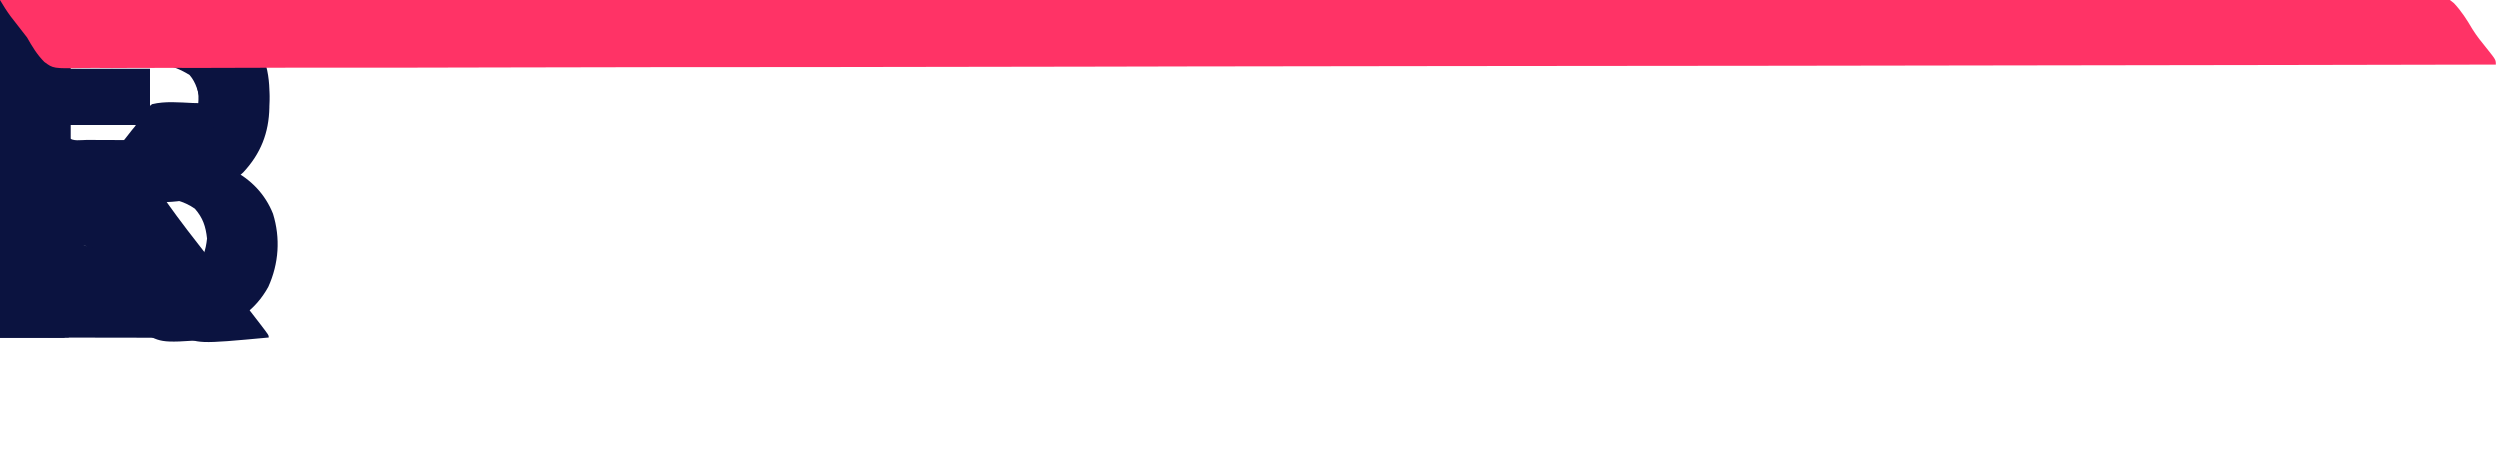
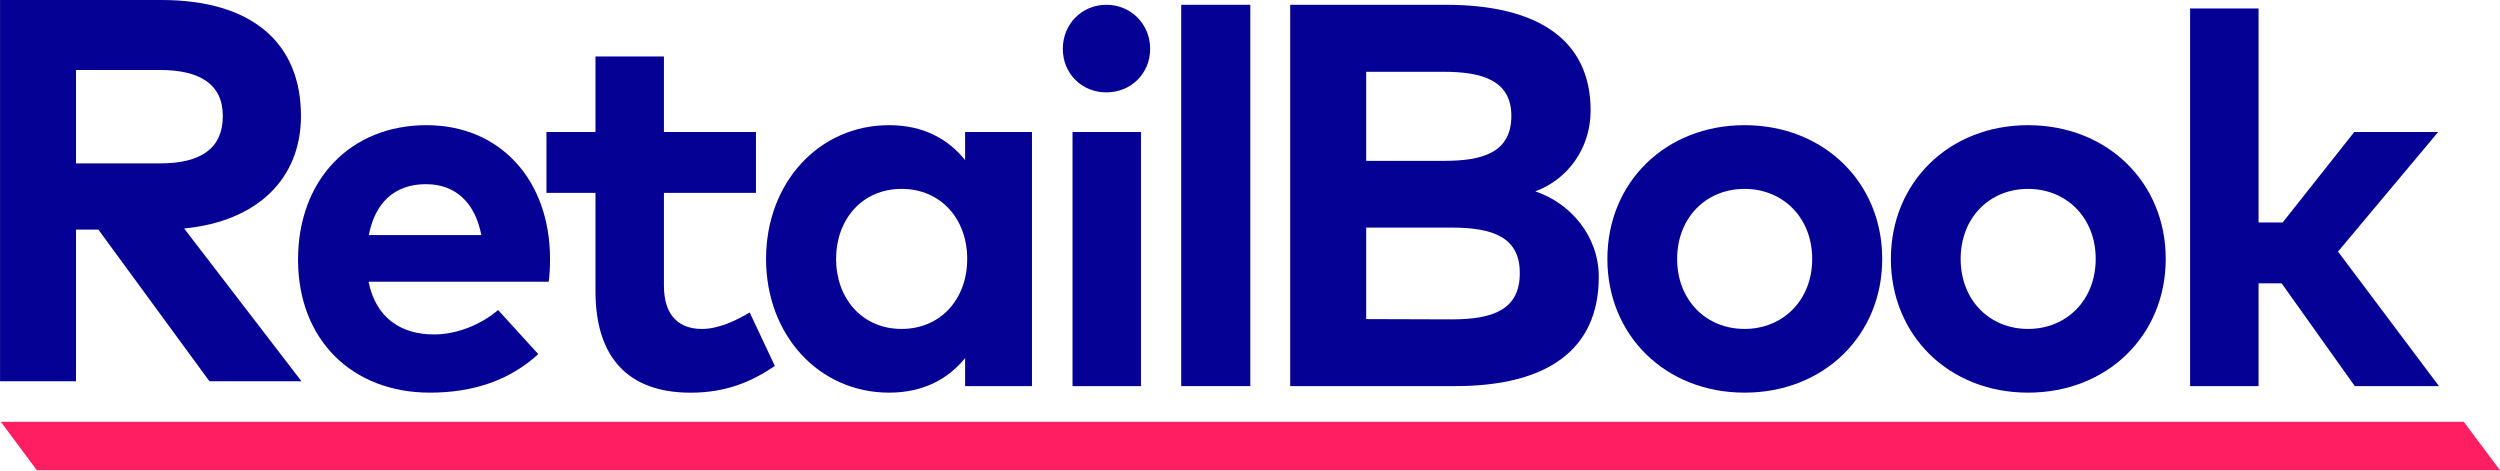
- <svg xmlns="http://www.w3.org/2000/svg" viewBox="0 0 1200 222">
-   <path d="M0 0 C6.6 -0.04 6.6 -0.04 40 -0.25 C44.14 -0.29 48.27 -0.32 52.53 -0.36 C57.66 -0.38 57.66 -0.38 60.08 -0.38 C61.74 -0.39 63.39 -0.4 65.05 -0.42 C83.61 -0.64 102.81 2.01 117 15.25 C125.97 25.06 129.4 35.83 129.31 48.88 C129.31 49.76 129.3 50.64 129.3 51.56 C129.07 63.76 125.17 73.72 116.75 82.75 C106.53 92.26 93.76 96.46 80 97 C86.45 106.09 93.28 114.86 100.15 123.63 C107.93 133.58 115.68 143.55 123.38 153.56 C123.66 153.93 123.66 153.93 125.09 155.78 C129 160.88 129 160.88 129 162 C94.96 165.15 94.96 165.15 85.86 160.34 C81.04 156 78.22 150.57 75.43 144.78 C73.11 140.28 70.03 136.43 66.94 132.44 C65.79 130.88 64.64 129.33 63.5 127.77 C63.22 127.38 63.22 127.38 61.78 125.42 C60.55 123.75 59.32 122.08 58.09 120.4 C56.19 117.81 54.28 115.22 52.38 112.62 C51.79 111.83 51.21 111.04 50.62 110.23 C49.55 108.77 48.47 107.33 47.38 105.88 C46.23 104.32 45.18 102.68 44.16 101.02 C42 99 42 99 33 98 C33 119.12 33 140.24 33 162 C22.11 162 11.22 162 0 162 C0 108.54 0 55.08 0 0 Z M33 30 C33 43.2 33 56.4 33 70 C36.26 70.03 36.26 70.03 52.75 70.19 C53.77 70.2 53.77 70.2 58.91 70.27 C81.93 70.45 81.93 70.45 90.12 64.12 C94.54 59.76 95.59 55.12 96 49 C95.35 44.28 94.14 39.63 91 36 C82.55 30.72 74.98 29.85 65.23 29.9 C64.3 29.9 63.38 29.91 62.43 29.91 C59.49 29.91 56.56 29.92 53.62 29.94 C51.63 29.94 49.63 29.95 47.64 29.95 C42.76 29.96 37.88 29.98 33 30 Z " fill="#0B1340" />
-   <path d="M0 0 C5.21 2.77 8.6 6.85 11.21 12.07 C12.45 18.53 11.86 25.19 8.18 30.78 C4.47 35 -0.08 37.41 -5.61 38.32 C-10.56 38.58 -14.84 37.78 -19.17 35.32 C-23.54 31.38 -26.87 27.68 -27.41 21.64 C-27.57 14.88 -27.36 10.72 -23.17 5.32 C-16.84 -1.01 -8.66 -2.73 0 0 Z " fill="#0B1340" />
-   <path d="M0 0 C10.23 0 20.46 0 31 0 C31 53.46 31 106.92 31 162 C20.77 162 10.54 162 0 162 C0 108.54 0 55.08 0 0 Z " fill="#0B1340" />
-   <path d="M0 0 C13.18 -0.08 26.36 -0.17 39.94 -0.25 C44.06 -0.29 48.19 -0.32 52.44 -0.36 C57.57 -0.38 57.57 -0.38 59.99 -0.38 C61.64 -0.39 63.29 -0.4 64.94 -0.42 C84.75 -0.66 105.11 2.37 120.09 16.69 C128.91 27.38 130.12 39.69 129 53 C126.92 63.38 121.1 71.04 112.56 77.06 C111.05 78.06 109.53 79.04 108 80 C109.15 80.52 110.31 81.03 111.5 81.56 C120.47 86.1 127.3 93.22 131.04 102.6 C134.67 114.34 133.85 126.49 128.78 137.7 C122.54 149.03 113.17 155.08 101.07 158.93 C93.42 161.1 86.26 162.15 78.33 162.11 C77.47 162.11 76.61 162.11 75.72 162.11 C72.94 162.11 70.16 162.11 67.38 162.1 C65.66 162.1 63.94 162.1 62.22 162.09 C55.85 162.09 49.49 162.08 43.12 162.06 C28.89 162.04 14.66 162.02 0 162 C0 108.54 0 55.08 0 0 Z M33 29 C32.98 34.25 32.96 39.5 32.95 44.75 C32.94 46.54 32.93 48.33 32.92 50.12 C32.91 52.68 32.91 55.24 32.9 57.81 C32.9 58.61 32.89 59.42 32.89 60.25 C32.89 62.16 32.94 64.08 33 66 C34.98 67.98 38.85 67.16 41.55 67.17 C42.32 67.17 43.09 67.17 43.88 67.18 C45.52 67.18 47.16 67.19 48.8 67.19 C51.26 67.19 53.73 67.21 56.2 67.22 C81.02 67.32 81.02 67.32 90 61 C94.6 56.16 95.38 52.11 95.26 45.63 C94.84 41.4 93.82 38.23 91 35 C82.99 29.57 75.5 28.85 66.11 28.9 C65.16 28.9 64.21 28.91 63.23 28.91 C60.22 28.91 57.2 28.92 54.19 28.94 C52.14 28.94 50.09 28.95 48.04 28.95 C43.03 28.96 38.01 28.98 33 29 Z M33 95 C33 107.87 33 120.74 33 134 C39.03 134.07 45.06 134.13 51.08 134.16 C53.13 134.18 55.18 134.2 57.22 134.23 C85.58 134.58 85.58 134.58 93.62 128.81 C97.39 124.35 98.76 120.27 99.38 114.5 C98.75 108.71 97.41 104.62 93.56 100.19 C82.83 92.52 67.16 94.66 54.75 94.81 C52.64 94.83 50.52 94.84 48.41 94.85 C43.27 94.88 38.14 94.94 33 95 Z " fill="#0B1340" />
-   <path d="M0 0 C10.23 0 20.46 0 31 0 C31 29.7 31 59.4 31 90 C42 89 42 89 45.53 85.89 C46.55 84.56 47.54 83.2 48.5 81.81 C49.04 81.1 49.58 80.38 50.13 79.64 C51.24 78.16 52.33 76.67 53.41 75.18 C55.8 71.9 58.34 68.74 60.88 65.56 C61.71 64.5 62.54 63.44 63.37 62.38 C63.8 61.86 64.23 61.33 64.68 60.8 C66 59 66 59 67.19 56.61 C68.89 53.63 70.17 51.97 73 50 C79.3 48.48 86.02 49.16 92.44 49.44 C94.24 49.48 96.04 49.52 97.83 49.56 C102.23 49.66 106.61 49.81 111 50 C107.41 54.86 103.74 59.59 99.81 64.19 C98.85 65.32 97.89 66.45 96.92 67.58 C96.44 68.15 95.95 68.71 95.45 69.3 C93.6 71.47 91.76 73.65 89.91 75.84 C86.54 79.83 83.16 83.82 79.75 87.79 C79.48 88.1 79.48 88.1 78.11 89.7 C77.06 90.91 76.02 92.12 74.97 93.33 C73.64 94.88 72.32 96.44 71 98 C70.68 98.34 70.68 98.34 69.03 100.09 C68.69 100.72 68.35 101.35 68 102 C69.11 105.5 70.66 108.14 72.94 111 C73.52 111.74 74.1 112.47 74.69 113.23 C75.31 114 75.93 114.77 76.56 115.56 C77.85 117.19 79.13 118.82 80.42 120.45 C81.04 121.24 81.66 122.03 82.3 122.84 C85.08 126.37 87.75 129.98 90.43 133.58 C92.61 136.5 94.82 139.38 97.04 142.26 C97.76 143.2 98.48 144.15 99.23 145.12 C100.68 147.01 102.14 148.9 103.59 150.79 C104.26 151.67 104.93 152.54 105.62 153.44 C106.22 154.22 106.83 155 107.45 155.81 C108.87 157.81 109.97 159.77 111 162 C78.49 164.83 78.49 164.83 70.13 160.52 C65.86 156.65 63.56 151.79 61.25 146.58 C59.09 142.12 56.05 138.32 53.06 134.38 C52.03 132.95 51 131.52 49.97 130.09 C49.48 129.42 48.98 128.74 48.47 128.05 C47 126 47 126 45.64 123.74 C44.25 121.54 44.25 121.54 41 118 C37.7 117.67 34.4 117.34 31 117 C31 131.85 31 146.7 31 162 C20.77 162 10.54 162 0 162 C0 108.54 0 55.08 0 0 Z " fill="#0B1340" />
-   <path d="M0 0 C10.23 0 20.46 0 31 0 C31 10.89 31 21.78 31 33 C44.53 33 58.06 33 72 33 C72 41.91 72 50.82 72 60 C58.47 60 44.94 60 31 60 C31.07 66.73 31.16 73.45 31.26 80.18 C31.3 82.47 31.32 84.75 31.35 87.04 C31.38 90.33 31.43 93.62 31.49 96.91 C31.49 97.93 31.5 98.95 31.51 100 C31.62 105.4 31.93 109.36 35 114 C39.79 118.43 43.68 119.39 50.03 119.37 C54.72 118.79 58.81 116.96 63.12 115.09 C66 114 66 114 70 114 C71.7 117.43 73.39 120.87 75.06 124.31 C75.55 125.29 76.03 126.27 76.53 127.27 C76.99 128.21 77.44 129.15 77.91 130.11 C78.33 130.98 78.76 131.84 79.2 132.73 C80 135 80 135 79 138 C63.8 147.54 45.73 150.92 28.04 147.31 C18.79 144.73 11.87 140.21 6.32 132.34 C0.59 122.16 -0.15 111.44 -0.1 100.04 C-0.1 98.89 -0.09 97.75 -0.09 96.57 C-0.09 92.92 -0.08 89.27 -0.06 85.62 C-0.06 83.15 -0.05 80.67 -0.05 78.19 C-0.04 72.13 -0.02 66.06 0 60 C-7.26 60 -14.52 60 -22 60 C-22 51.09 -22 42.18 -22 33 C-14.74 33 -7.48 33 0 33 C0 22.11 0 11.22 0 0 Z " fill="#0B1340" />
-   <path d="M0 0 C0.83 0.62 1.66 1.24 2.52 1.88 C13.64 11.39 19.71 25.61 21 40 C21.65 54.7 21.65 54.7 20 58 C-6.4 58 -32.8 58 -60 58 C-53.31 74.05 -53.31 74.05 -42.73 78.98 C-33.5 82.42 -24.19 81 -15 78 C-12.21 76.56 -9.66 75.01 -7.09 73.21 C-5 72 -5 72 -1 72 C1.37 73.94 1.37 73.94 3.88 76.56 C4.75 77.47 5.62 78.37 6.52 79.31 C9.44 82.47 12.26 85.68 15 89 C12.32 95.53 5.79 98.78 -0.42 101.49 C-18.93 108.32 -40.3 110.43 -59 103 C-73.53 96.28 -83.21 84.7 -88.96 70.03 C-94.54 53.72 -93.1 35.18 -86.29 19.44 C-78.93 5.49 -67.71 -3.91 -52.84 -9.11 C-34.59 -13.93 -15.16 -11.58 0 0 Z M-52.21 21.16 C-56.5 25.57 -59.18 30.9 -60 37 C-59 38 -59 38 -57.06 38.12 C-56.21 38.12 -55.36 38.12 -54.48 38.11 C-53.52 38.11 -52.56 38.11 -51.57 38.11 C-50.52 38.11 -49.48 38.1 -48.4 38.1 C-47.87 38.1 -47.87 38.1 -45.18 38.09 C-41.76 38.09 -38.35 38.08 -34.94 38.06 C-32.63 38.06 -30.32 38.05 -28.01 38.05 C-22.34 38.04 -16.67 38.02 -11 38 C-10 36 -10 36 -10.57 33.86 C-13.4 26.6 -16.36 21.1 -23.25 17.12 C-33.71 13.99 -43.47 14.04 -52.21 21.16 Z " fill="#0B1340" />
-   <path d="M0 0 C0.64 0.6 1.28 1.2 1.94 1.81 C1.94 2.47 1.94 3.13 1.94 3.81 C2.6 3.81 3.26 3.81 3.94 3.81 C3.94 0.18 3.94 -3.45 3.94 -7.19 C13.84 -7.19 23.74 -7.19 33.94 -7.19 C33.94 29.77 33.94 66.73 33.94 104.81 C24.04 104.81 14.14 104.81 3.94 104.81 C3.61 101.51 3.28 98.21 2.94 94.81 C1.78 95.88 0.63 96.96 -0.56 98.06 C-11.51 107.62 -23.65 108.63 -37.65 108 C-50.81 106.96 -62.1 99.73 -71 90.32 C-82.56 76.3 -86.56 58.67 -85.06 40.81 C-82.51 23.57 -74.7 9.18 -60.7 -1.43 C-41.62 -14.12 -18.42 -13.16 0 0 Z M-46.52 27.88 C-53.11 36.16 -53.94 45.42 -53.33 55.65 C-52.44 62.89 -48.4 68.91 -43.25 73.88 C-35.71 79.72 -27.42 80.88 -18.06 79.81 C-9.56 77.86 -3.38 73.03 1.29 65.69 C5.5 57.7 6.23 48.68 4.29 39.87 C1.56 31.51 -2.89 25.41 -10.44 20.81 C-23.11 15.08 -37.17 17.97 -46.52 27.88 Z " fill="#0B1340" />
-   <path d="M0 0 C13.03 11.21 19.6 25.73 21.05 42.66 C21.6 57.55 17.33 72.53 7.48 83.83 C5.93 85.45 4.37 87.06 2.79 88.64 C2.15 89.29 1.51 89.94 0.85 90.61 C-12.39 103.17 -29.32 105.44 -46.82 104.99 C-63.16 104.19 -77 97.49 -88.21 85.64 C-100.28 71.1 -103.72 55.09 -102.21 36.64 C-100.01 20.96 -91.68 8.2 -79.4 -1.61 C-55.18 -18.47 -23.61 -17.35 0 0 Z M-66.21 27.64 C-71.24 36.56 -72.69 45.75 -70.09 55.7 C-67.06 64.74 -61.44 70.09 -53.21 74.64 C-45.83 78.25 -36.94 77.52 -29.34 74.95 C-21.62 71.77 -16.95 67.12 -13.21 59.64 C-10.01 51.71 -9.51 40.67 -12.77 32.64 C-16.64 25.58 -21.72 19.83 -29.14 16.49 C-43.11 12.62 -57.28 15.71 -66.21 27.64 Z " fill="#0B1340" />
-   <path d="M0 0 C2.49 2.19 4.83 4.45 7.14 6.82 C7.79 7.45 8.44 8.07 9.1 8.72 C19.03 18.99 22.55 32.74 22.46 46.64 C22.45 47.51 22.45 48.39 22.44 49.29 C22.15 65.01 16.73 77.99 5.78 89.35 C-6.72 101.09 -21.67 106.24 -38.61 106.14 C-39.57 106.13 -40.54 106.13 -41.54 106.12 C-58.45 105.83 -72.12 100.59 -84.16 88.68 C-95.74 76.41 -101.29 61.76 -100.83 44.87 C-100.19 31.88 -96.53 21.33 -88.86 10.82 C-88.39 10.18 -87.93 9.53 -87.46 8.87 C-67.32 -16.92 -25.08 -19.11 0 0 Z M-61.73 25.51 C-68.56 34.18 -70.03 42.95 -68.86 53.82 C-67.17 62.06 -63.51 67.71 -56.86 72.82 C-49.14 77.63 -41.89 78.6 -32.86 77.82 C-24.71 75.89 -17.77 71.47 -13.29 64.32 C-8.78 55.67 -7.47 47.33 -9.98 37.82 C-12.65 29.79 -17.16 22.75 -24.86 18.82 C-37.58 13.64 -52.15 15.59 -61.73 25.51 Z " fill="#0B1340" />
-   <path d="M0 0 C10.23 0 20.46 0 31 0 C31 36.96 31 73.92 31 112 C20.77 112 10.54 112 0 112 C0 75.04 0 38.08 0 0 Z " fill="#0B1340" />
-   <path d="M0 0 C35.92 -0.09 71.84 -0.17 107.76 -0.25 C108.47 -0.26 109.17 -0.26 109.89 -0.26 C185.21 -0.43 260.52 -0.58 335.84 -0.68 C337.51 -0.68 339.19 -0.68 340.86 -0.68 C375.97 -0.73 411.09 -0.77 446.2 -0.81 C463.84 -0.83 481.48 -0.85 499.12 -0.88 C501.78 -0.88 504.44 -0.88 507.1 -0.89 C548.08 -0.93 589.05 -1 630.03 -1.1 C630.47 -1.1 630.47 -1.1 632.7 -1.11 C646.9 -1.14 661.11 -1.18 675.31 -1.21 C716.22 -1.32 757.14 -1.42 798.05 -1.46 C798.47 -1.46 798.47 -1.46 800.6 -1.46 C819.07 -1.48 837.53 -1.49 856 -1.5 C863.43 -1.51 870.86 -1.51 878.3 -1.52 C879.11 -1.52 879.92 -1.52 880.76 -1.52 C906.97 -1.54 933.17 -1.61 959.38 -1.7 C985.78 -1.8 1012.17 -1.84 1038.57 -1.82 C1042.22 -1.81 1045.87 -1.81 1049.51 -1.81 C1050.23 -1.81 1050.94 -1.81 1051.68 -1.81 C1063.01 -1.8 1074.33 -1.85 1085.65 -1.92 C1096.79 -1.99 1107.92 -2 1119.05 -1.95 C1125.01 -1.93 1130.97 -1.93 1136.92 -2 C1142.34 -2.06 1147.76 -2.05 1153.18 -1.99 C1155.13 -1.97 1157.07 -1.99 1159.02 -2.04 C1173.1 -2.34 1173.1 -2.34 1177.91 1.54 C1181.45 5.31 1184.13 9.49 1186.73 13.94 C1188.8 17.3 1191.27 20.32 1193.75 23.38 C1198 28.7 1198 28.7 1198 31 C1162.1 31.07 1126.2 31.14 1090.3 31.21 C1089.59 31.21 1088.89 31.21 1088.17 31.21 C1012.9 31.35 937.63 31.47 862.36 31.55 C860.69 31.55 859.02 31.55 857.35 31.56 C822.26 31.59 787.16 31.63 752.07 31.66 C734.45 31.68 716.82 31.69 699.19 31.71 C696.53 31.71 693.88 31.72 691.22 31.72 C650.27 31.76 609.32 31.81 568.37 31.89 C567.49 31.89 566.61 31.9 565.7 31.9 C551.51 31.93 537.31 31.96 523.11 31.99 C482.22 32.07 441.34 32.15 400.45 32.18 C399.61 32.19 398.77 32.19 397.9 32.19 C379.45 32.2 360.99 32.21 342.54 32.22 C335.11 32.23 327.69 32.23 320.26 32.23 C319.86 32.23 319.86 32.23 317.8 32.23 C291.61 32.25 265.42 32.3 239.23 32.38 C212.85 32.46 186.47 32.5 160.09 32.48 C156.44 32.47 152.8 32.47 149.15 32.47 C148.8 32.47 148.8 32.47 146.99 32.47 C135.67 32.46 124.35 32.5 113.03 32.56 C101.91 32.62 90.78 32.62 79.66 32.58 C73.7 32.56 67.75 32.57 61.8 32.62 C56.38 32.68 50.97 32.67 45.56 32.61 C43.61 32.6 41.66 32.62 39.71 32.65 C25.58 32.91 25.58 32.91 21.26 29.71 C17.78 26.23 15.41 22.26 13 18 C12.01 16.67 10.99 15.35 9.94 14.06 C9.16 13.05 8.37 12.04 7.56 11 C6.76 9.97 5.96 8.94 5.13 7.88 C3.24 5.32 1.61 2.74 0 0 Z " fill="#FF3366" />
+ <svg xmlns="http://www.w3.org/2000/svg" viewBox="0 0 116.956 22" fill="none">
+   <g id="Frame 2147223370">
+     <g id="RetailBook">
+       <path id="Vector" d="M105.661 0.396V10.407H106.789L110.139 6.175H114.064L109.378 11.769L114.101 18.063H110.163L106.74 13.254H105.661V18.063H102.458V0.396H105.661Z" fill="#040194" />
+       <path id="Vector_2" d="M94.877 5.856C98.582 5.856 101.318 8.53 101.318 12.113C101.318 15.695 98.582 18.369 94.877 18.369C91.184 18.369 88.46 15.695 88.46 12.113C88.46 8.53 91.184 5.856 94.877 5.856ZM94.877 8.837C93.073 8.837 91.724 10.187 91.724 12.113C91.724 14.039 93.073 15.388 94.877 15.388C96.68 15.388 98.042 14.039 98.042 12.113C98.042 10.187 96.68 8.837 94.877 8.837Z" fill="#040194" />
+       <path id="Vector_3" d="M81.614 5.856C85.319 5.856 88.055 8.53 88.055 12.113C88.055 15.695 85.319 18.369 81.614 18.369C77.921 18.369 75.197 15.695 75.197 12.113C75.197 8.53 77.921 5.856 81.614 5.856ZM81.614 8.837C79.81 8.837 78.461 10.187 78.461 12.113C78.461 14.039 79.81 15.388 81.614 15.388C83.417 15.388 84.779 14.039 84.779 12.113C84.779 10.187 83.417 8.837 81.614 8.837Z" fill="#040194" />
+       <path id="Vector_4" d="M60.359 0.224H67.647C71.801 0.224 74.413 1.766 74.413 5.168C74.413 6.965 73.317 8.405 71.826 8.952C73.457 9.5 74.795 11.029 74.795 12.953C74.795 16.381 72.361 18.063 68.08 18.063H60.359V0.224ZM67.902 10.647H63.914V14.928L67.902 14.941C69.864 14.941 71.1 14.482 71.1 12.775C71.1 11.106 69.864 10.647 67.902 10.647ZM67.545 3.359H63.914V7.525H67.558C69.329 7.525 70.705 7.156 70.705 5.423C70.705 3.741 69.303 3.359 67.545 3.359Z" fill="#040194" />
+       <path id="Vector_5" d="M58.493 0.224V18.063H55.26V0.224H58.493Z" fill="#040194" />
+       <path id="Vector_6" d="M53.377 6.175V18.063H50.175V6.175H53.377ZM51.758 0.224C52.911 0.224 53.807 1.132 53.807 2.285C53.807 3.439 52.911 4.322 51.758 4.322C50.605 4.322 49.721 3.439 49.721 2.285C49.721 1.132 50.605 0.224 51.758 0.224Z" fill="#040194" />
+       <path id="Vector_7" d="M48.278 6.175V18.063H45.15V16.75C44.377 17.707 43.223 18.369 41.592 18.369C38.316 18.369 35.838 15.683 35.838 12.113C35.838 8.542 38.316 5.856 41.592 5.856C43.223 5.856 44.364 6.518 45.15 7.487V6.175H48.278ZM42.181 8.837C40.303 8.837 39.114 10.297 39.114 12.113C39.114 13.928 40.303 15.388 42.181 15.388C44.009 15.388 45.248 13.99 45.248 12.113C45.248 10.236 44.009 8.837 42.181 8.837Z" fill="#040194" />
+       <path id="Vector_8" d="M35.366 6.176V9.022H31.06V13.365C31.06 14.85 31.845 15.389 32.839 15.389C33.599 15.389 34.421 15.009 35.072 14.617L36.249 17.119C35.206 17.831 34.004 18.371 32.311 18.371C29.367 18.371 27.858 16.702 27.858 13.623V9.022H25.564V6.176H27.858V2.643H31.06V6.176H35.366Z" fill="#040194" />
+       <path id="Vector_9" d="M19.954 5.856C23.377 5.856 25.721 8.395 25.733 12.1C25.733 12.468 25.708 12.91 25.672 13.18H17.243C17.587 14.898 18.789 15.646 20.298 15.646C21.328 15.646 22.445 15.229 23.304 14.505L25.181 16.566C23.831 17.805 22.114 18.369 20.114 18.369C16.47 18.369 13.943 15.891 13.943 12.149C13.943 8.408 16.396 5.856 19.954 5.856ZM19.93 8.616C18.421 8.616 17.538 9.524 17.255 10.996H22.518C22.224 9.475 21.304 8.616 19.93 8.616Z" fill="#040194" />
+       <path id="Vector_10" d="M0.002 0H7.544C11.8 0 14.08 2.013 14.08 5.427C14.08 8.358 12.041 10.358 8.614 10.689L14.105 17.837H9.799L4.601 10.74H3.556V17.837H0.002V0ZM7.48 3.274H3.556V7.644H7.48C9.417 7.644 10.424 6.931 10.424 5.427C10.424 3.95 9.366 3.274 7.48 3.274Z" fill="#040194" />
+     </g>
+     <path id="Vector_11" d="M1.725 22H116.956L115.26 19.732H0.039L1.725 22Z" fill="#FF1E61" />
+   </g>
</svg>
